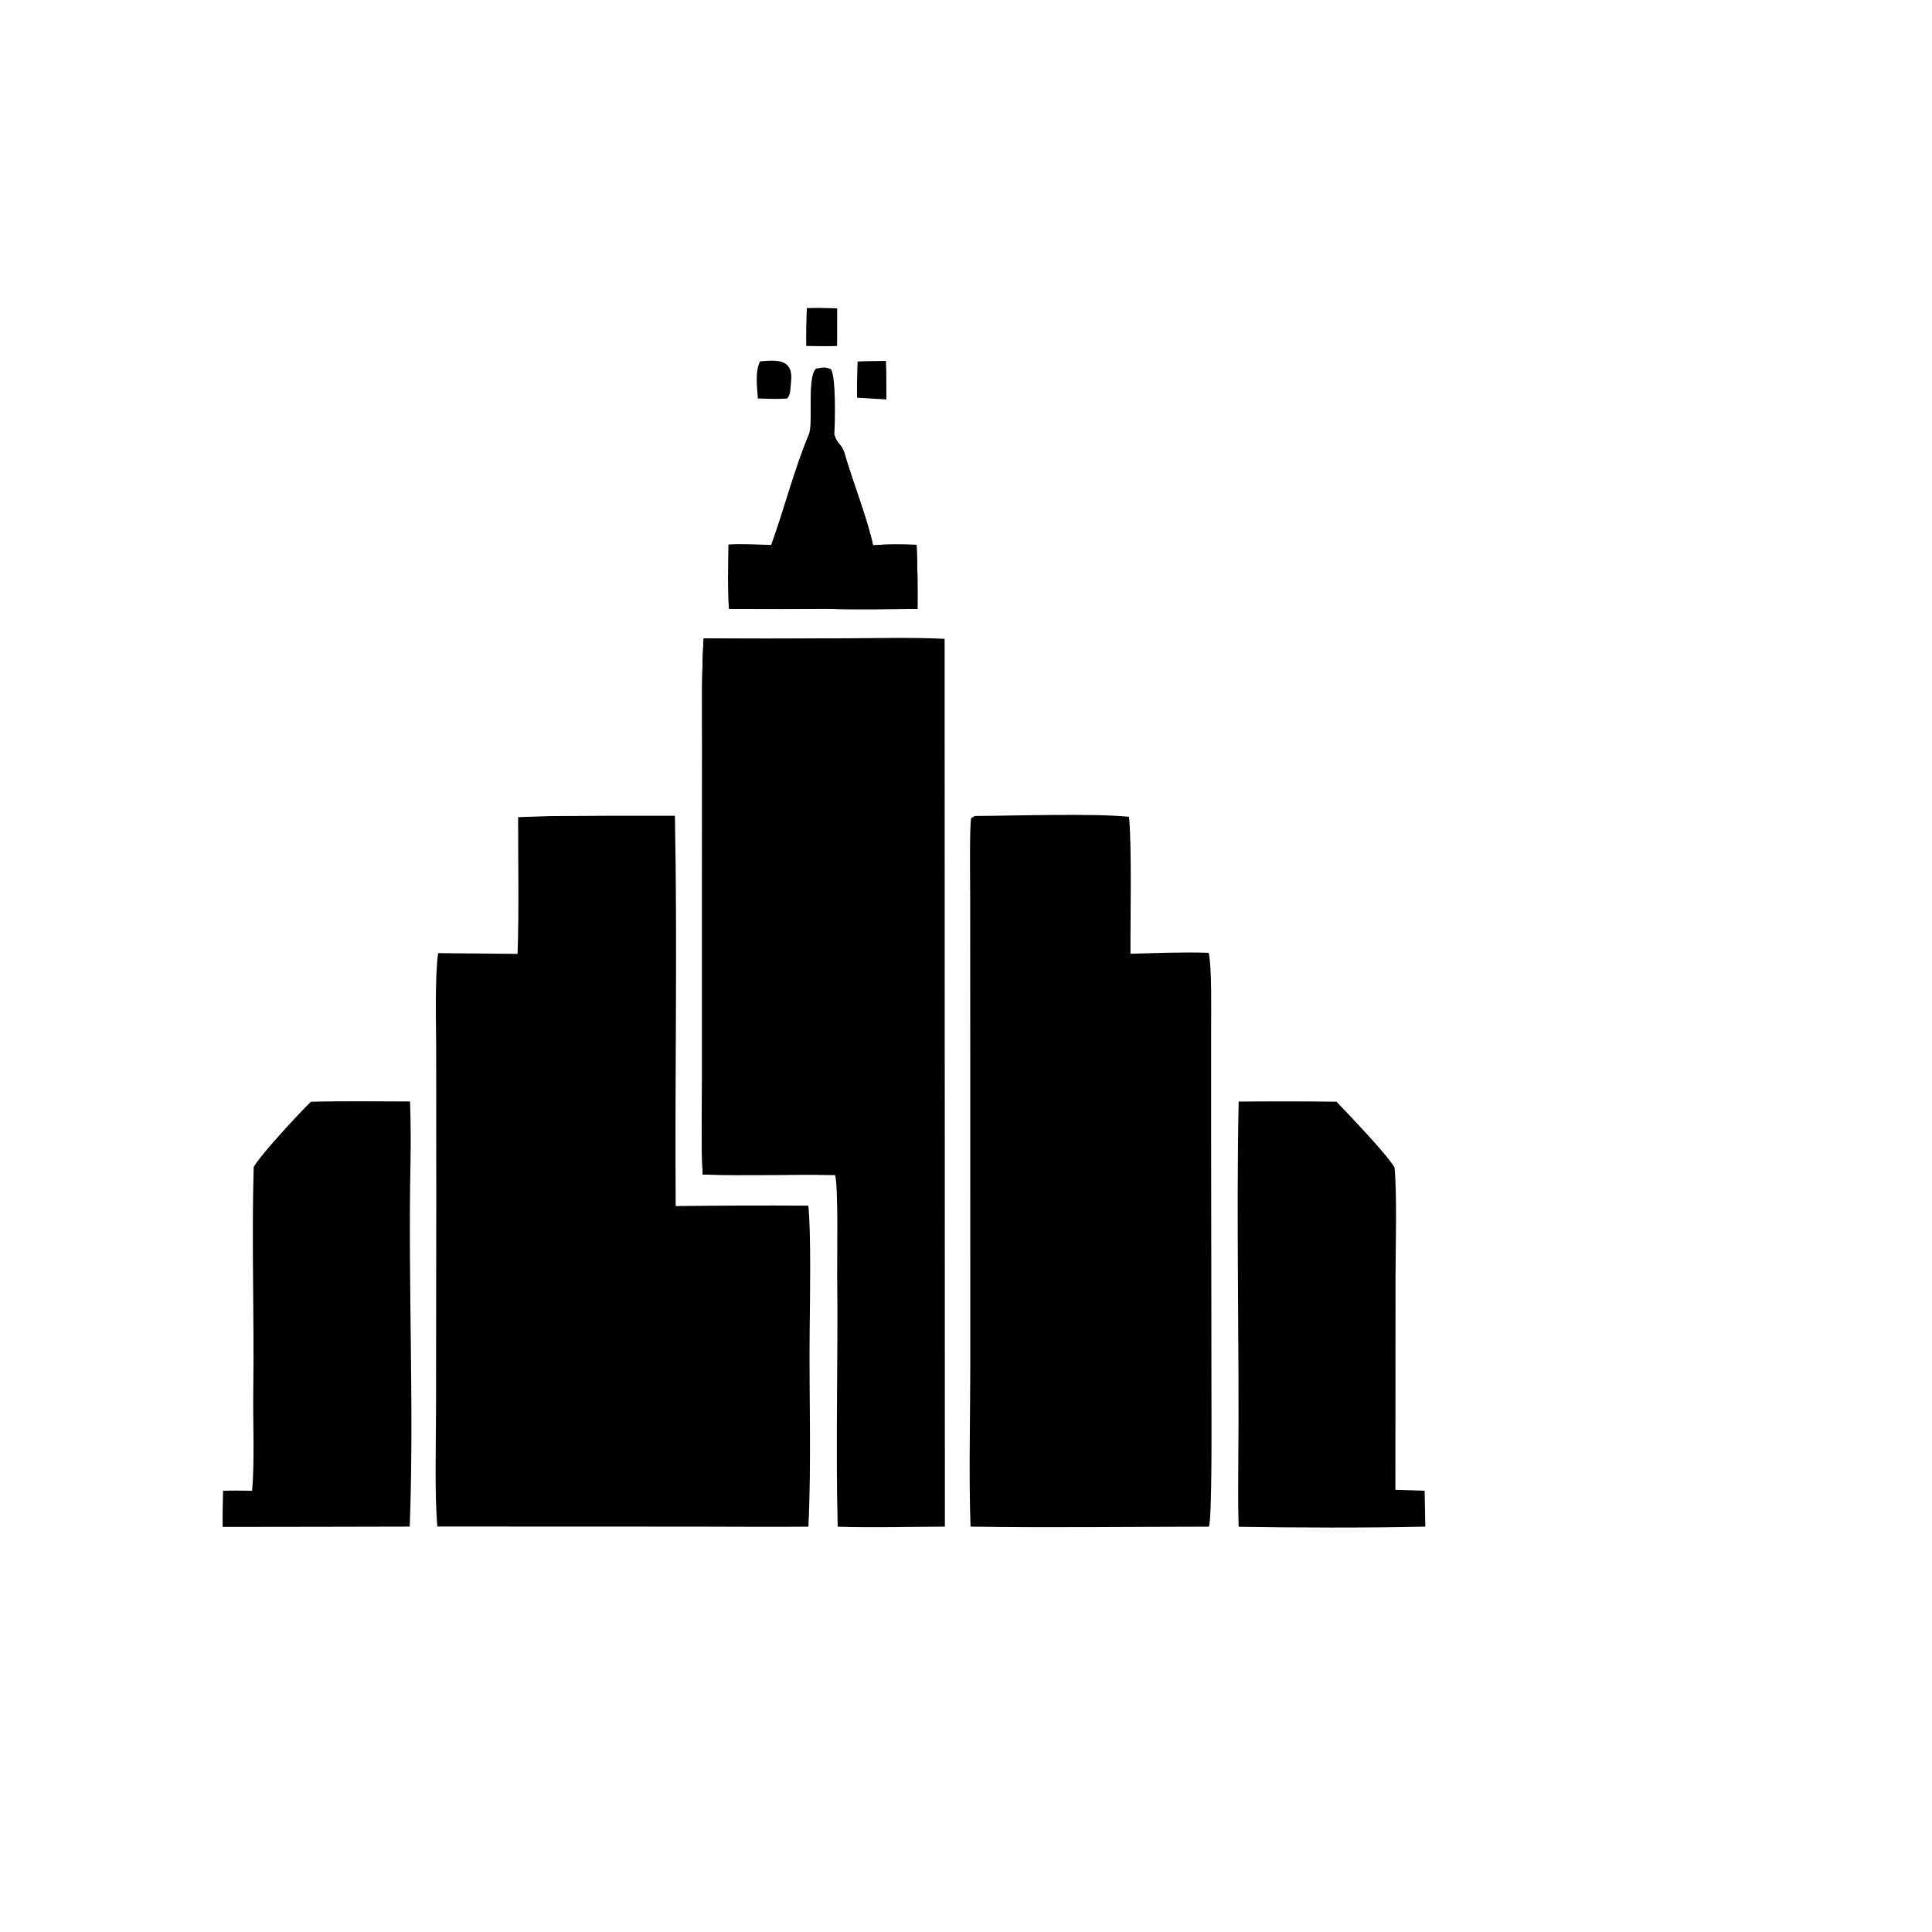
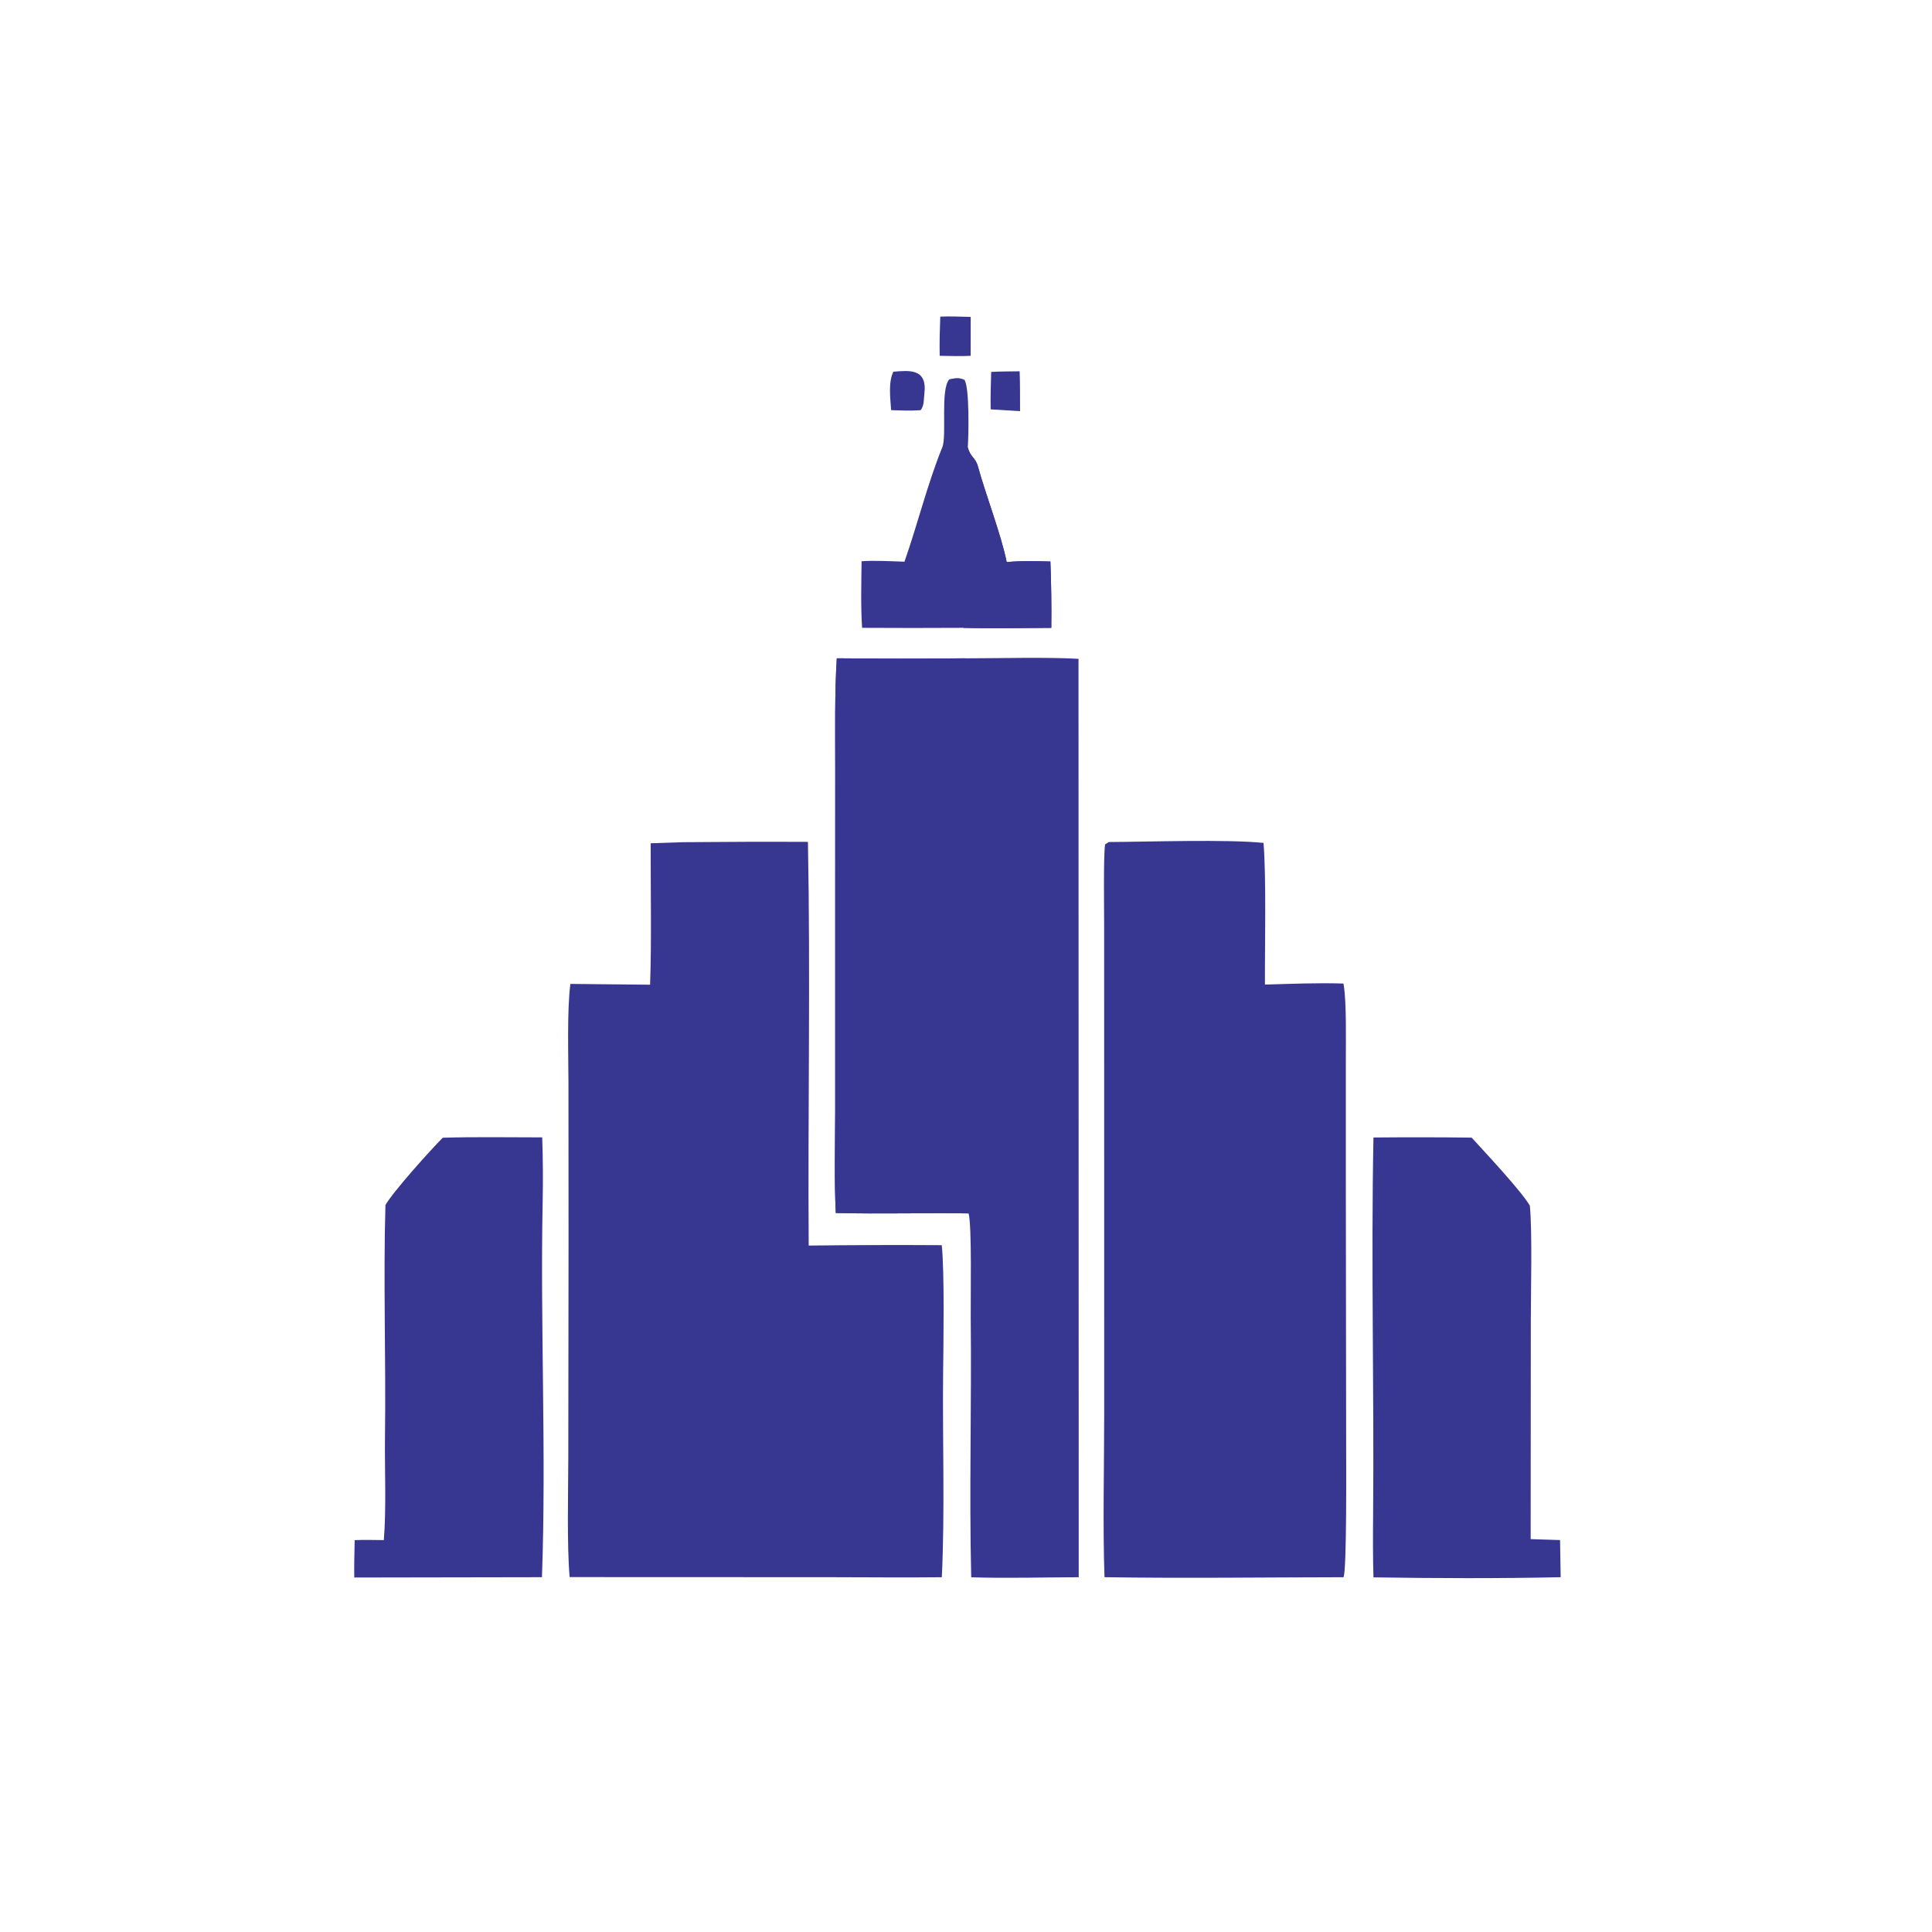
- <svg xmlns="http://www.w3.org/2000/svg" viewBox="0 0 60 60" fill="none">
-   <path d="M17.087 25.345C18.378 25.334 19.669 25.33 20.96 25.335C21.04 29.348 20.956 33.433 20.984 37.455C22.357 37.439 23.73 37.435 25.103 37.443C25.192 38.238 25.154 40.46 25.145 41.316C25.123 43.284 25.203 45.467 25.105 47.412C23.971 47.424 22.802 47.411 21.665 47.411L13.583 47.408C13.495 46.468 13.54 44.785 13.541 43.803L13.549 37.322L13.546 32.56C13.543 31.743 13.502 30.366 13.606 29.6L16.073 29.624C16.122 28.303 16.088 26.716 16.091 25.377L17.087 25.345Z" fill="currentColor" />
-   <path d="M14.785 38.629C15.384 38.611 16.058 38.629 16.664 38.632L16.68 40.886L14.776 40.886C14.769 40.134 14.772 39.382 14.785 38.629Z" fill="currentColor" />
-   <path d="M14.787 31.203C15.404 31.198 16.037 31.212 16.655 31.219C16.674 31.945 16.677 32.671 16.666 33.397C16.048 33.359 15.41 33.381 14.79 33.392C14.763 32.619 14.767 31.979 14.787 31.203Z" fill="currentColor" />
-   <path d="M17.956 38.629L19.773 38.632C19.787 39.375 19.773 40.145 19.769 40.89L17.951 40.893L17.956 38.629Z" fill="currentColor" />
-   <path d="M14.788 34.955C15.399 34.947 16.044 34.961 16.658 34.965C16.679 35.67 16.67 36.394 16.67 37.1L14.789 37.105C14.753 36.371 14.769 35.688 14.788 34.955Z" fill="currentColor" />
-   <path d="M17.959 31.197L19.769 31.209C19.785 31.918 19.773 32.653 19.77 33.365C19.165 33.364 18.561 33.376 17.956 33.399C17.947 32.672 17.957 31.926 17.959 31.197Z" fill="currentColor" />
-   <path d="M17.956 34.952C18.558 34.949 19.16 34.956 19.762 34.972C19.773 35.692 19.782 36.378 19.764 37.099C19.165 37.096 18.554 37.104 17.953 37.108C17.951 36.389 17.952 35.67 17.956 34.952Z" fill="currentColor" />
-   <path d="M25.826 19.825C26.895 19.826 28.304 19.785 29.336 19.84L29.344 47.411C28.279 47.415 27.068 47.447 26.015 47.413C25.95 44.837 26.029 42.205 26 39.626C25.993 39.054 26.04 36.876 25.934 36.489C24.558 36.469 23.241 36.512 21.823 36.477C21.772 35.549 21.803 34.383 21.804 33.442L21.804 28.145L21.806 23.123C21.806 22.081 21.784 20.851 21.854 19.825C23.178 19.838 24.502 19.838 25.826 19.825Z" fill="currentColor" />
-   <path d="M21.854 19.825C23.178 19.838 24.502 19.838 25.826 19.825L25.831 30.794C25.83 31.612 25.776 36.005 25.934 36.489C24.558 36.469 23.241 36.512 21.823 36.477C21.772 35.549 21.803 34.383 21.804 33.442L21.804 28.145L21.806 23.123C21.806 22.081 21.784 20.851 21.854 19.825Z" fill="currentColor" />
-   <path d="M30.275 25.341C31.474 25.335 33.947 25.254 35.063 25.366C35.154 26.36 35.101 28.55 35.108 29.62C35.915 29.598 36.733 29.564 37.539 29.59C37.543 29.609 37.546 29.629 37.549 29.649C37.635 30.184 37.613 31.312 37.613 31.878L37.613 35.534L37.623 43.403C37.622 43.804 37.648 47.263 37.539 47.412C35.091 47.414 32.584 47.448 30.141 47.411C30.085 45.86 30.132 44.026 30.133 42.452L30.132 32.88L30.13 27.791C30.13 27.366 30.106 25.771 30.158 25.412L30.275 25.341Z" fill="currentColor" />
-   <path d="M31.395 38.632C32.015 38.63 32.635 38.631 33.255 38.637C33.272 39.386 33.275 40.135 33.263 40.884C32.637 40.889 32.012 40.886 31.387 40.876L31.395 38.632Z" fill="currentColor" />
-   <path d="M34.544 38.633C35.156 38.627 35.767 38.629 36.379 38.638L36.396 40.876C35.79 40.9 35.148 40.883 34.539 40.878L34.544 38.633Z" fill="currentColor" />
-   <path d="M31.409 34.958C32.025 34.946 32.642 34.954 33.258 34.981C33.267 35.689 33.268 36.397 33.261 37.105C32.645 37.102 32.03 37.095 31.414 37.085C31.372 36.393 31.398 35.655 31.409 34.958Z" fill="currentColor" />
-   <path d="M34.544 31.203L36.374 31.217C36.386 31.936 36.402 32.637 36.377 33.356C36.168 33.386 34.826 33.365 34.539 33.365C34.529 32.644 34.53 31.924 34.544 31.203Z" fill="currentColor" />
-   <path d="M31.402 31.206L33.253 31.213C33.264 31.93 33.264 32.648 33.253 33.366L31.412 33.369C31.385 32.681 31.401 31.901 31.402 31.206Z" fill="currentColor" />
-   <path d="M34.542 34.953C35.156 34.956 35.77 34.962 36.384 34.972C36.394 35.658 36.393 36.345 36.38 37.031C36.209 37.155 34.846 37.093 34.542 37.087C34.532 36.376 34.532 35.665 34.542 34.953Z" fill="currentColor" />
-   <path d="M9.655 34.217C10.656 34.189 11.728 34.207 12.734 34.207C12.757 34.83 12.76 35.515 12.748 36.138C12.671 39.868 12.863 43.691 12.725 47.41L9.898 47.416L6.915 47.42C6.908 47.058 6.921 46.663 6.927 46.298C7.224 46.286 7.533 46.294 7.83 46.297C7.911 45.346 7.852 44.16 7.866 43.186C7.898 40.893 7.811 38.526 7.879 36.24C8.118 35.831 9.294 34.566 9.655 34.217Z" fill="currentColor" />
-   <path d="M38.468 34.211C39.481 34.201 40.495 34.202 41.508 34.215C41.926 34.66 43.031 35.8 43.309 36.257C43.389 37.059 43.34 38.836 43.339 39.684L43.335 46.268L44.244 46.296L44.264 47.411C42.411 47.452 40.319 47.444 38.467 47.416C38.449 46.807 38.451 46.17 38.456 45.561C38.492 41.785 38.39 37.984 38.468 34.211Z" fill="currentColor" />
-   <path d="M23.949 16.924C24.354 15.805 24.657 14.596 25.119 13.489C25.265 13.14 25.052 11.748 25.338 11.449C25.541 11.414 25.619 11.384 25.807 11.467C25.966 11.708 25.934 13.148 25.91 13.492C25.99 13.798 26.144 13.786 26.225 14.072C26.459 14.901 26.947 16.129 27.113 16.937C27.585 16.893 27.995 16.908 28.466 16.919C28.493 17.582 28.502 18.246 28.494 18.91C27.608 18.913 26.656 18.934 25.776 18.91C24.73 18.916 23.683 18.916 22.637 18.911C22.593 18.258 22.614 17.568 22.621 16.911C23.017 16.883 23.542 16.912 23.949 16.924Z" fill="currentColor" />
-   <path d="M25.704 14.483C25.871 14.377 25.814 13.845 25.91 13.492C25.989 13.798 26.144 13.786 26.225 14.072C26.459 14.901 26.947 16.129 27.113 16.937C27.585 16.893 27.995 16.908 28.466 16.919C28.492 17.582 28.502 18.246 28.494 18.91C27.608 18.913 26.656 18.934 25.776 18.91C25.835 18.616 25.844 17.349 25.87 16.942L26.111 16.909C26.378 16.614 26.237 16.293 25.871 16.186L25.806 15.307C25.832 15.08 25.762 14.706 25.704 14.483Z" fill="currentColor" />
-   <path d="M25.871 16.186C26.237 16.293 26.378 16.614 26.111 16.909L25.87 16.942C25.661 16.883 25.073 16.886 24.825 16.881L24.889 16.202C25.216 16.203 25.544 16.198 25.871 16.186Z" fill="currentColor" />
-   <path d="M25.806 15.307C24.929 15.299 25.197 14.634 25.704 14.483C25.762 14.706 25.832 15.08 25.806 15.307Z" fill="currentColor" />
-   <path d="M23.605 11.222C24.098 11.183 24.662 11.115 24.564 11.883C24.541 12.066 24.565 12.231 24.45 12.376C24.133 12.399 23.852 12.385 23.536 12.375C23.51 12.018 23.444 11.534 23.605 11.222Z" fill="currentColor" />
-   <path d="M25.057 9.568C25.359 9.554 25.695 9.569 25.999 9.576L25.997 10.744C25.699 10.76 25.343 10.747 25.039 10.744C25.031 10.335 25.041 9.977 25.057 9.568Z" fill="currentColor" />
-   <path d="M26.633 11.227C26.916 11.212 27.228 11.214 27.514 11.209C27.532 11.582 27.524 12.027 27.527 12.405L26.617 12.351C26.61 11.97 26.621 11.608 26.633 11.227Z" fill="currentColor" />
+ <svg xmlns="http://www.w3.org/2000/svg" width="60" height="60" viewBox="0 0 60 60" fill="none">
+   <path d="M21.206 26.155C22.501 26.143 23.796 26.139 25.091 26.145C25.171 30.296 25.087 34.521 25.115 38.682C26.492 38.666 27.869 38.661 29.247 38.67C29.336 39.492 29.299 41.791 29.289 42.676C29.268 44.712 29.347 46.971 29.249 48.982C28.111 48.995 26.939 48.982 25.799 48.981L17.691 48.978C17.603 48.006 17.648 46.265 17.649 45.249L17.657 38.545L17.654 33.619C17.651 32.773 17.609 31.349 17.714 30.556L20.189 30.581C20.238 29.215 20.204 27.573 20.207 26.188L21.206 26.155Z" fill="#373792" />
+   <path d="M18.897 39.897C19.498 39.878 20.174 39.896 20.782 39.9L20.798 42.232L18.888 42.232C18.881 41.453 18.884 40.675 18.897 39.897Z" fill="#373792" />
+   <path d="M18.899 32.215C19.518 32.209 20.153 32.224 20.773 32.231C20.791 32.982 20.795 33.733 20.784 34.484C20.163 34.446 19.524 34.468 18.901 34.479C18.875 33.679 18.879 33.017 18.899 32.215Z" fill="#373792" />
+   <path d="M22.078 39.897L23.9 39.9C23.914 40.668 23.901 41.465 23.897 42.236L22.073 42.239L22.078 39.897Z" fill="#373792" />
+   <path d="M18.9 36.096C19.512 36.087 20.16 36.102 20.776 36.106C20.797 36.835 20.788 37.585 20.788 38.315L18.901 38.32C18.865 37.56 18.881 36.854 18.9 36.096Z" fill="#373792" />
+   <path d="M22.081 32.208L23.896 32.22C23.912 32.954 23.901 33.714 23.898 34.451C23.291 34.45 22.684 34.462 22.078 34.487C22.069 33.734 22.079 32.963 22.081 32.208Z" fill="#373792" />
+   <path d="M22.078 36.093C22.682 36.09 23.285 36.096 23.889 36.113C23.901 36.858 23.91 37.568 23.892 38.313C23.29 38.31 22.678 38.319 22.075 38.323C22.073 37.579 22.073 36.836 22.078 36.093Z" fill="#373792" />
+   <path d="M29.973 20.445C31.045 20.445 32.459 20.403 33.494 20.46L33.501 48.982C32.433 48.985 31.218 49.019 30.162 48.984C30.097 46.319 30.177 43.596 30.147 40.928C30.14 40.337 30.187 38.083 30.081 37.683C28.7 37.662 27.38 37.706 25.957 37.67C25.906 36.71 25.937 35.505 25.938 34.531L25.938 29.051L25.939 23.856C25.94 22.777 25.918 21.506 25.988 20.444C27.316 20.457 28.644 20.457 29.973 20.445Z" fill="#373792" />
+   <path d="M25.988 20.444C27.316 20.457 28.644 20.457 29.973 20.444L29.977 31.791C29.976 32.638 29.922 37.182 30.081 37.683C28.7 37.662 27.38 37.706 25.957 37.67C25.906 36.71 25.937 35.504 25.938 34.53L25.938 29.051L25.939 23.856C25.94 22.777 25.918 21.506 25.988 20.444Z" fill="#373792" />
+   <path d="M34.435 26.15C35.638 26.144 38.119 26.061 39.239 26.177C39.329 27.205 39.277 29.47 39.284 30.577C40.093 30.554 40.914 30.519 41.722 30.545C41.726 30.566 41.729 30.586 41.733 30.607C41.819 31.161 41.796 32.328 41.796 32.913L41.796 36.695L41.806 44.836C41.805 45.25 41.831 48.828 41.722 48.982C39.266 48.985 36.751 49.02 34.301 48.981C34.245 47.377 34.292 45.48 34.292 43.852L34.291 33.95L34.29 28.685C34.29 28.245 34.266 26.595 34.319 26.223L34.435 26.15Z" fill="#373792" />
+   <path d="M35.559 39.9C36.181 39.897 36.803 39.899 37.425 39.904C37.442 40.679 37.445 41.454 37.433 42.229C36.805 42.234 36.178 42.232 35.55 42.221L35.559 39.9Z" fill="#373792" />
+   <path d="M38.718 39.901C39.331 39.894 39.945 39.896 40.559 39.906L40.576 42.221C39.968 42.246 39.324 42.229 38.713 42.223L38.718 39.901Z" fill="#373792" />
+   <path d="M35.573 36.099C36.191 36.087 36.81 36.095 37.428 36.123C37.437 36.855 37.438 37.587 37.431 38.32C36.813 38.316 36.196 38.31 35.578 38.3C35.536 37.583 35.562 36.82 35.573 36.099Z" fill="#373792" />
+   <path d="M38.717 32.215L40.554 32.229C40.565 32.973 40.581 33.698 40.556 34.442C40.347 34.472 39.001 34.451 38.713 34.451C38.703 33.706 38.704 32.96 38.717 32.215Z" fill="#373792" />
+   <path d="M35.566 32.218L37.423 32.225C37.434 32.967 37.434 33.71 37.423 34.452L35.576 34.455C35.548 33.744 35.565 32.936 35.566 32.218Z" fill="#373792" />
+   <path d="M38.716 36.094C39.332 36.097 39.948 36.103 40.564 36.114C40.574 36.824 40.572 37.534 40.56 38.244C40.389 38.372 39.02 38.307 38.716 38.301C38.706 37.566 38.706 36.83 38.716 36.094Z" fill="#373792" />
+   <path d="M13.751 35.333C14.755 35.303 15.83 35.322 16.839 35.322C16.862 35.967 16.866 36.676 16.853 37.32C16.776 41.178 16.969 45.133 16.831 48.981L13.995 48.986L11.002 48.991C10.995 48.616 11.008 48.208 11.015 47.83C11.312 47.818 11.622 47.826 11.92 47.829C12.001 46.845 11.943 45.619 11.956 44.611C11.988 42.239 11.901 39.791 11.97 37.425C12.209 37.003 13.389 35.693 13.751 35.333Z" fill="#373792" />
+   <path d="M42.654 35.326C43.671 35.316 44.687 35.317 45.703 35.33C46.123 35.791 47.232 36.97 47.511 37.443C47.59 38.272 47.541 40.111 47.541 40.988L47.536 47.799L48.449 47.828L48.468 48.981C46.61 49.024 44.511 49.016 42.654 48.986C42.635 48.357 42.637 47.698 42.643 47.068C42.678 43.162 42.576 39.229 42.654 35.326Z" fill="#373792" />
+   <path d="M28.089 17.444C28.496 16.286 28.8 15.035 29.264 13.89C29.41 13.528 29.196 12.089 29.483 11.779C29.686 11.743 29.765 11.713 29.953 11.798C30.113 12.047 30.081 13.537 30.056 13.893C30.137 14.209 30.292 14.197 30.373 14.493C30.607 15.35 31.097 16.62 31.264 17.456C31.737 17.412 32.149 17.427 32.621 17.438C32.647 18.124 32.657 18.811 32.649 19.498C31.761 19.501 30.805 19.522 29.922 19.498C28.873 19.504 27.823 19.504 26.773 19.498C26.729 18.823 26.75 18.109 26.757 17.43C27.154 17.4 27.681 17.431 28.089 17.444Z" fill="#373792" />
+   <path d="M29.85 14.918C30.018 14.809 29.96 14.258 30.056 13.893C30.137 14.209 30.292 14.197 30.373 14.493C30.607 15.35 31.097 16.62 31.264 17.456C31.737 17.412 32.149 17.427 32.621 17.438C32.647 18.124 32.657 18.811 32.649 19.498C31.761 19.501 30.805 19.522 29.922 19.498C29.982 19.194 29.991 17.883 30.016 17.462L30.259 17.427C30.526 17.122 30.385 16.791 30.018 16.68L29.953 15.771C29.978 15.536 29.908 15.148 29.85 14.918Z" fill="#373792" />
+   <path d="M30.018 16.68C30.385 16.791 30.526 17.122 30.259 17.427L30.016 17.462C29.807 17.401 29.217 17.404 28.968 17.398L29.032 16.696C29.361 16.698 29.689 16.692 30.018 16.68Z" fill="#373792" />
+   <path d="M29.953 15.771C29.073 15.762 29.341 15.074 29.85 14.918C29.908 15.148 29.978 15.536 29.953 15.771Z" fill="#373792" />
+   <path d="M27.744 11.544C28.238 11.504 28.805 11.434 28.707 12.229C28.684 12.418 28.707 12.588 28.592 12.738C28.274 12.762 27.992 12.748 27.675 12.737C27.649 12.367 27.583 11.868 27.744 11.544Z" fill="#373792" />
+   <path d="M29.201 9.833C29.504 9.819 29.841 9.835 30.146 9.842L30.145 11.05C29.845 11.067 29.488 11.054 29.183 11.05C29.175 10.627 29.185 10.257 29.201 9.833Z" fill="#373792" />
+   <path d="M30.782 11.55C31.066 11.534 31.379 11.536 31.666 11.531C31.683 11.917 31.676 12.377 31.679 12.769L30.766 12.713C30.759 12.319 30.77 11.944 30.782 11.55Z" fill="#373792" />
</svg>
